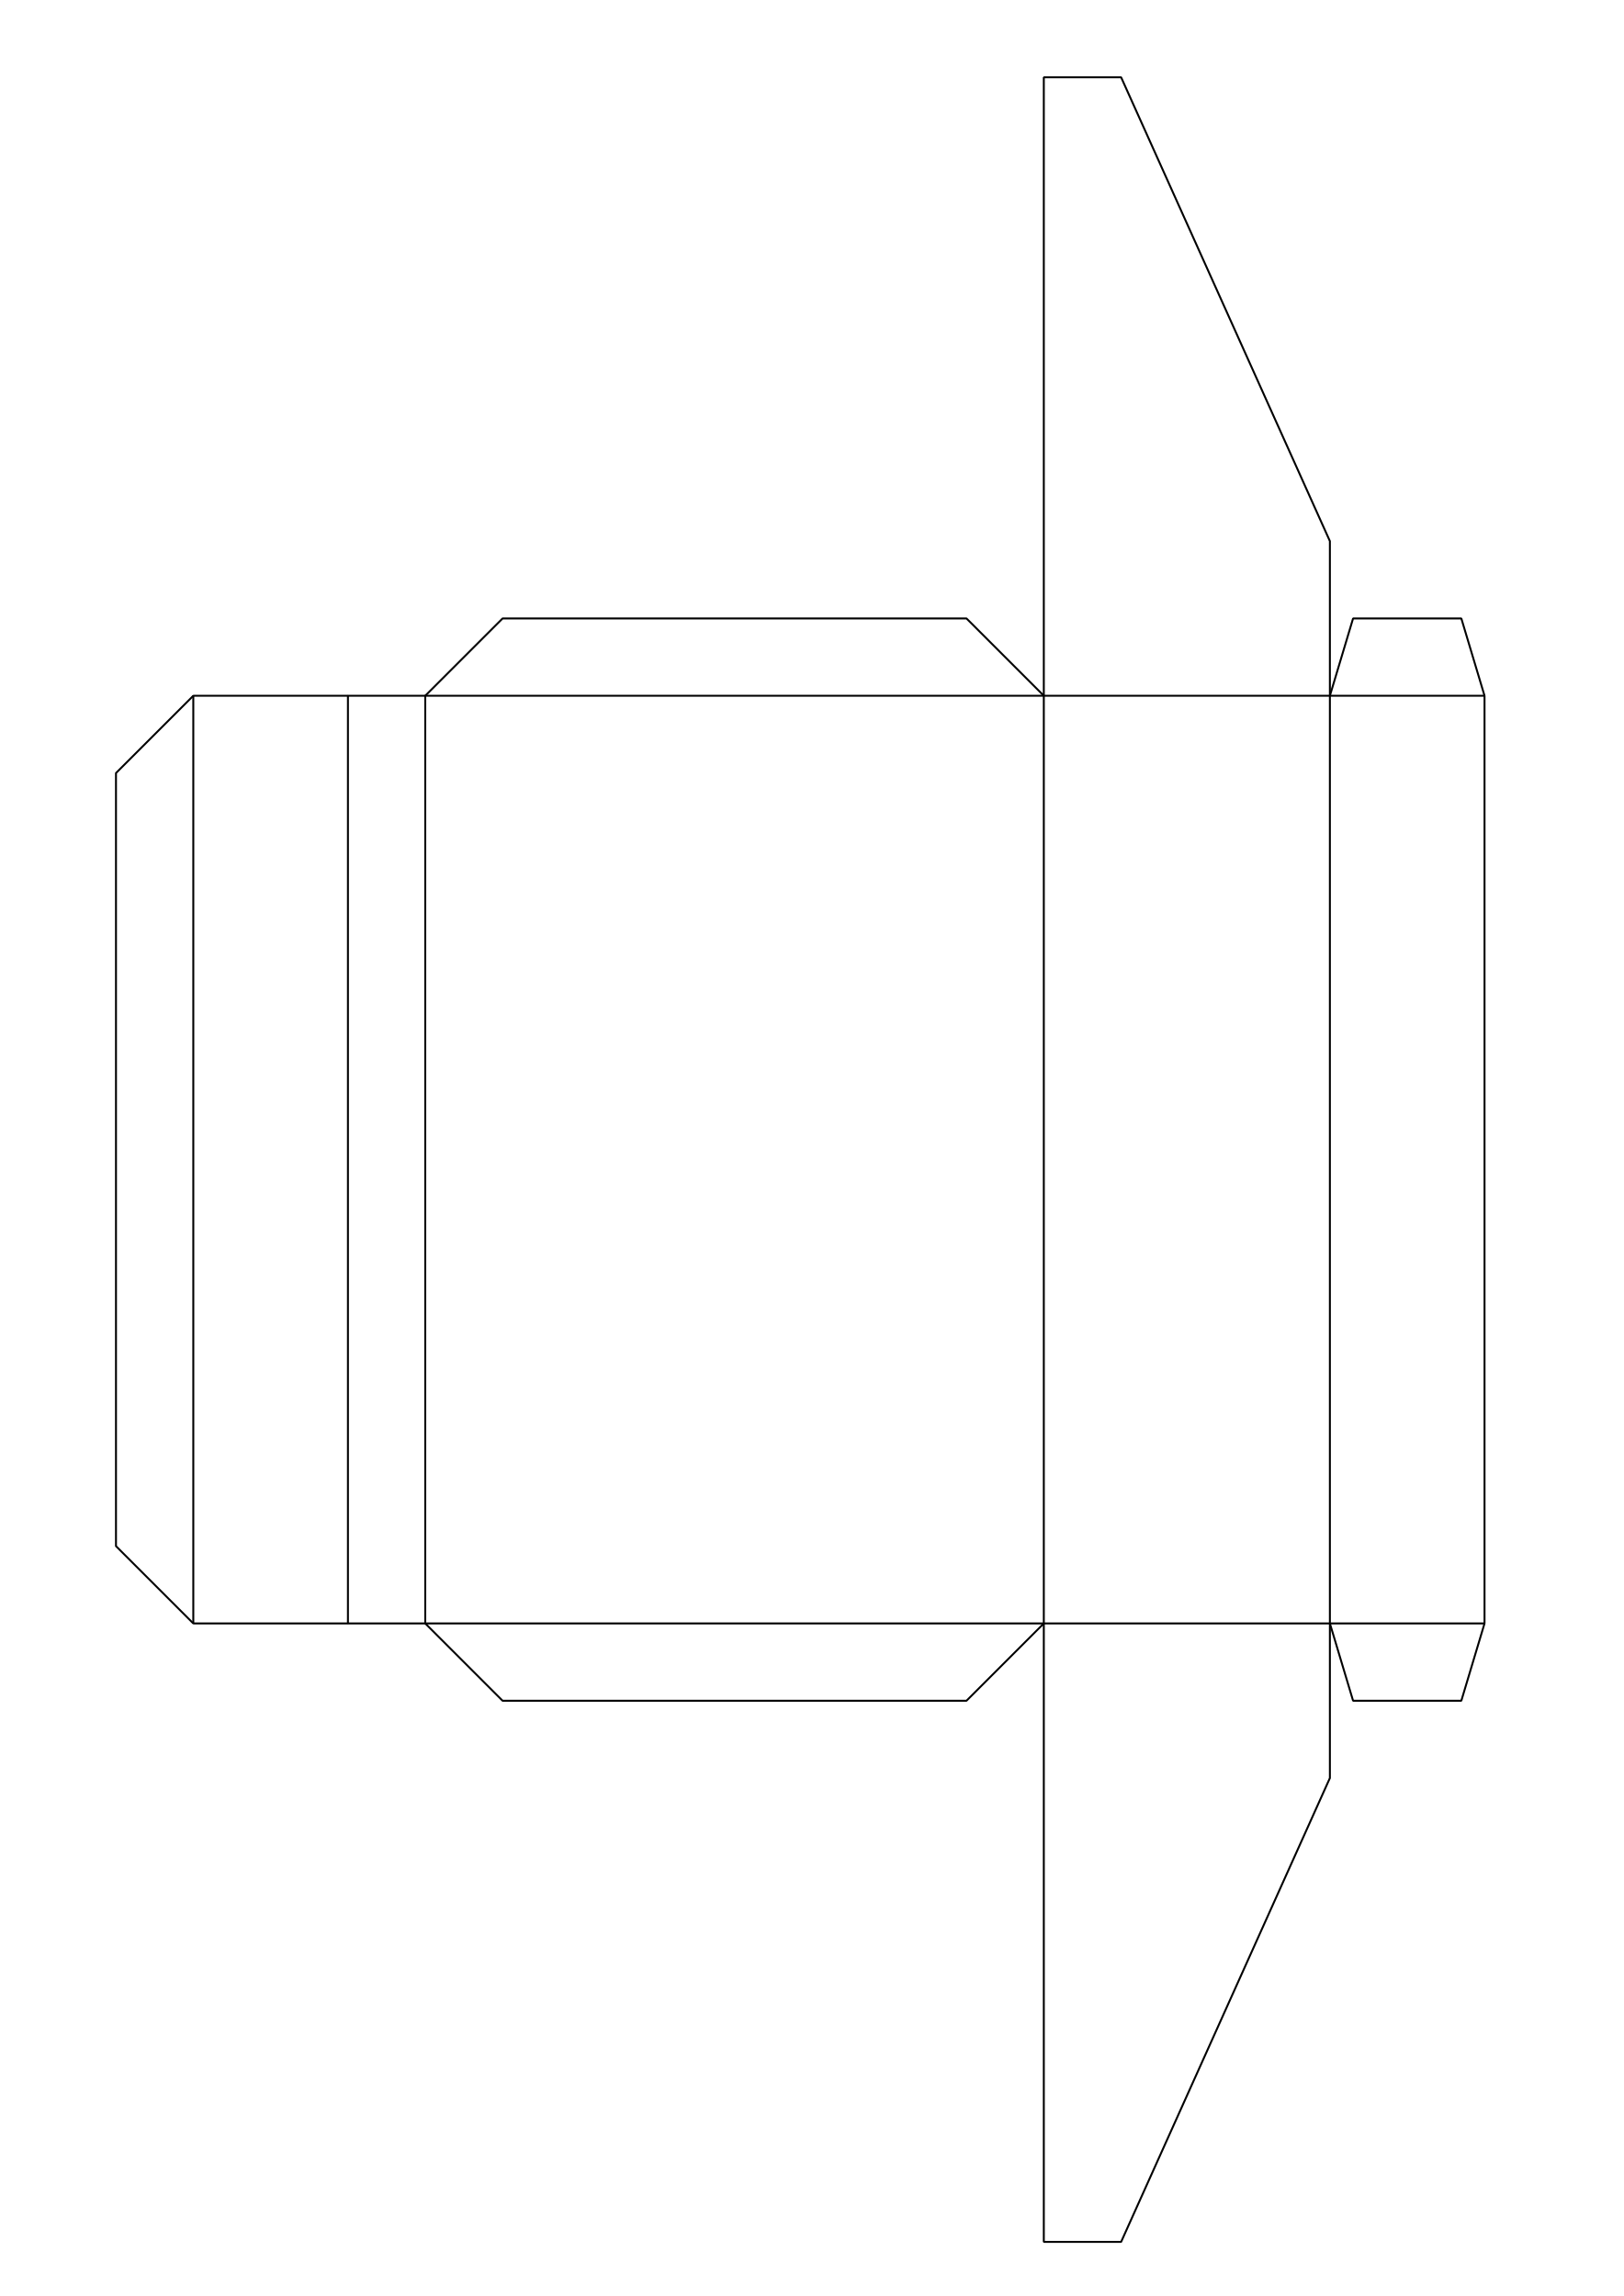
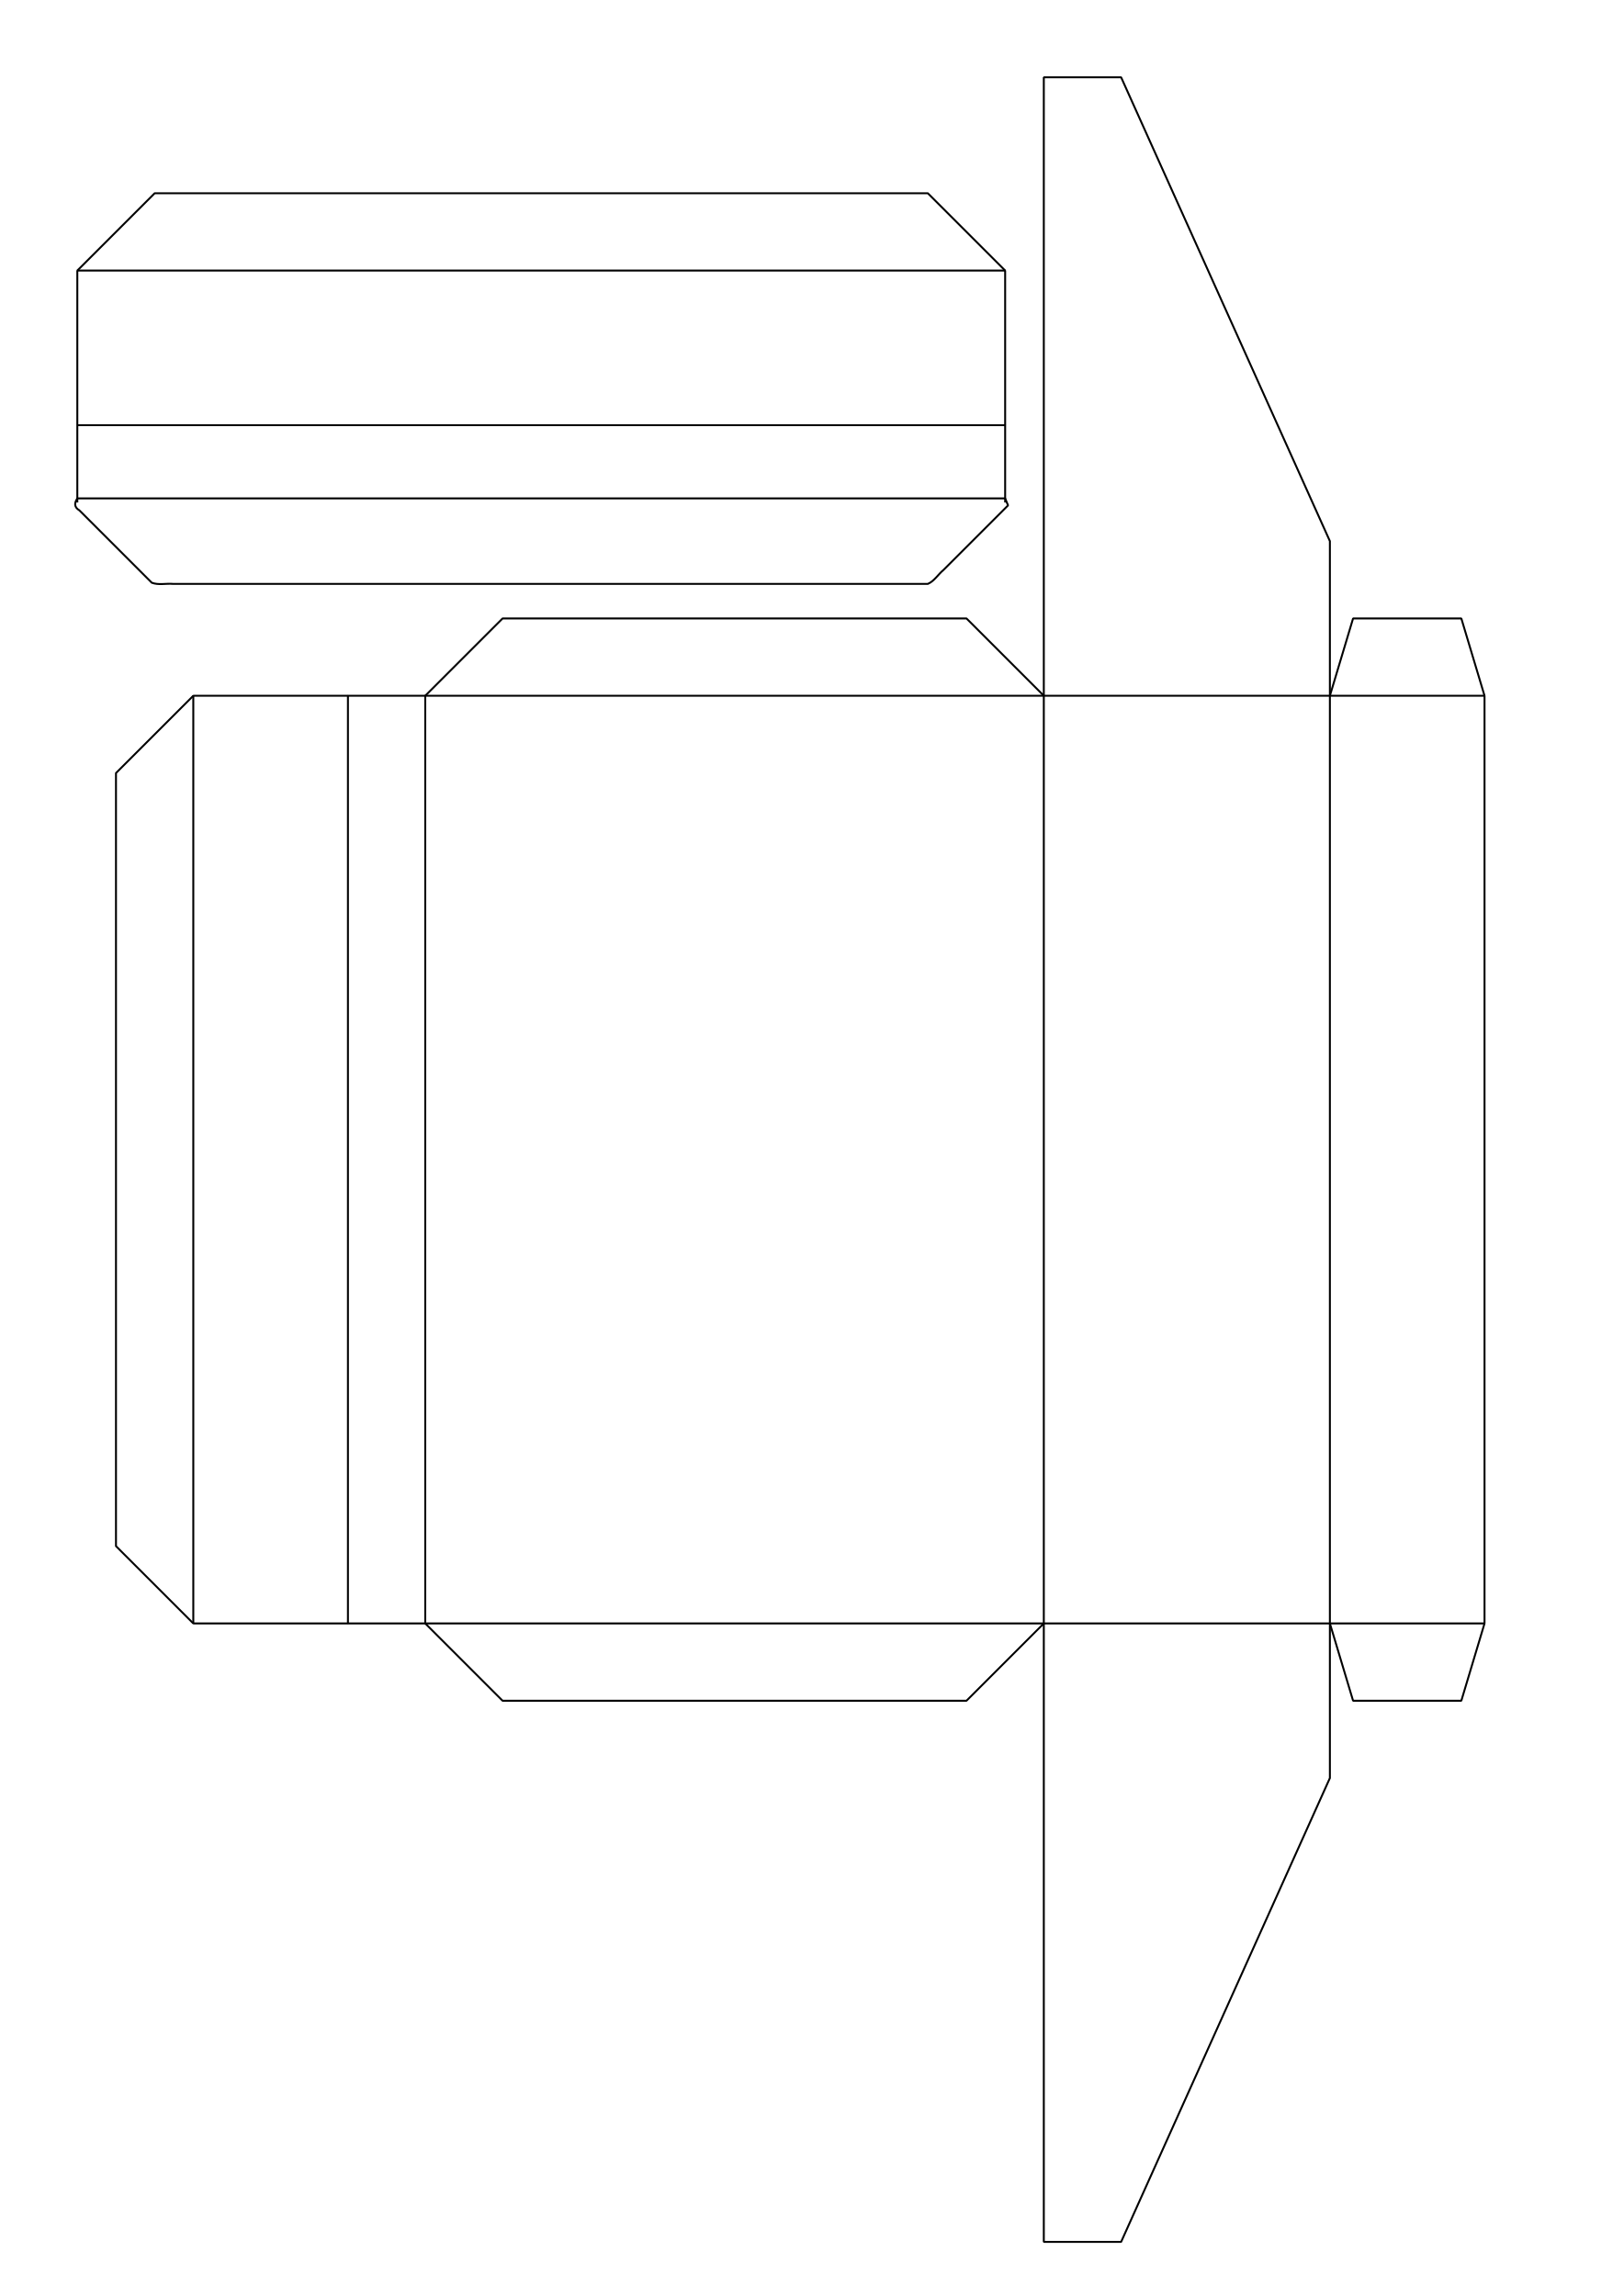
<svg xmlns="http://www.w3.org/2000/svg" width="210mm" height="297mm" viewBox="0 0 210 297" version="1.1" id="svg5">
  <defs id="defs2" />
  <g id="layer1">
    <g id="g809" transform="translate(3)" style="stroke-width:0.25">
      <path id="path301-7-0" style="fill:none;stroke:#000000;stroke-width:0.25;stroke-miterlimit:0" d="m 169,90 v -20 l -27,-60 -10,1e-6 0,80 H 52 L 52,210 h 80 v 80 h 10 l 27,-60 v -20 m 0,0 V 90 H 132 V 210 Z" />
      <g id="g2041" transform="translate(47,5.000001)">
        <path style="fill:none;stroke:#000000;stroke-width:0.25;stroke-miterlimit:0" d="m 122,85 h 20 V 205 h -20" id="path1969" />
        <path style="fill:none;stroke:#000000;stroke-width:0.25;stroke-miterlimit:0" d="m 122,85 3,-10 h 14 l 3,10" id="path2025" />
        <path style="fill:none;stroke:#000000;stroke-width:0.25;stroke-miterlimit:0" d="m 122,205 3,10 h 14 l 3,-10" id="path2027" />
      </g>
-       <path style="fill:none;stroke:#000000;stroke-width:0.25;stroke-miterlimit:0" d="m 52,90 -10,0 v 120 l 10,0" id="path2043" />
-       <path style="fill:none;stroke:#000000;stroke-width:0.25;stroke-miterlimit:0" d="M 42,90 H 22 v 120 l 20,0" id="path2045" />
-       <path style="fill:none;stroke:#000000;stroke-width:0.25;stroke-miterlimit:0" d="m 22,90 -10,10 V 200 L 22,210" id="path2047" />
+       <g id="g302">
+         <path style="fill:none;stroke:#000000;stroke-width:0.25;stroke-miterlimit:0" d="m 52,90 -10,0 v 120 l 10,0" id="path2043" />
+         <path style="fill:none;stroke:#000000;stroke-width:0.25;stroke-miterlimit:0" d="M 42,90 H 22 v 120 l 20,0" id="path2045" />
+         <path style="fill:none;stroke:#000000;stroke-width:0.25;stroke-miterlimit:0" d="m 22,90 -10,10 V 200 L 22,210" id="path2047" />
+       </g>
+       <g id="g302-3" style="stroke-width:0.25" transform="rotate(90,102,115)">
+         <path style="fill:none;stroke:#000000;stroke-width:0.25;stroke-miterlimit:0" d="M 52,90 H 42 v 120 h 10" id="path2043-6" />
+         <path style="fill:none;stroke:#000000;stroke-width:0.25;stroke-miterlimit:0" d="M 42,90 H 22 v 120 h 20" id="path2045-7" />
+         <path style="fill:none;stroke:#000000;stroke-width:0.25;stroke-miterlimit:0" d="m 22,90 -10,10 V 200 L 22,210" id="path2047-5" />
+         <path id="path2047-5-3" style="fill:none;stroke:#000000;stroke-width:0.25;stroke-miterlimit:0" d="m 51.471,90 c 0,40 0,80 0,120 0.611,0.405 1.142,0.406 1.541,-0.261 3.121,-3.121 6.242,-6.242 9.364,-9.364 0.337,-0.869 0.069,-1.857 0.154,-2.775 0,-32.533 0,-65.067 0,-97.6 C 62.179,99.171 61.314,98.684 60.749,97.999 57.957,95.207 55.166,92.416 52.375,89.625 52.074,89.75 51.772,89.875 51.471,90 Z" />
+       </g>
    </g>
    <path style="fill:none;stroke:#000000;stroke-width:0.25;stroke-miterlimit:0" d="m 55,210 10,10 h 60 l 10,-10" id="path912" />
    <path style="fill:none;stroke:#000000;stroke-width:0.25;stroke-miterlimit:0" d="M 135,90 125,80 H 65 l -10,10" id="path914" />
  </g>
</svg>
